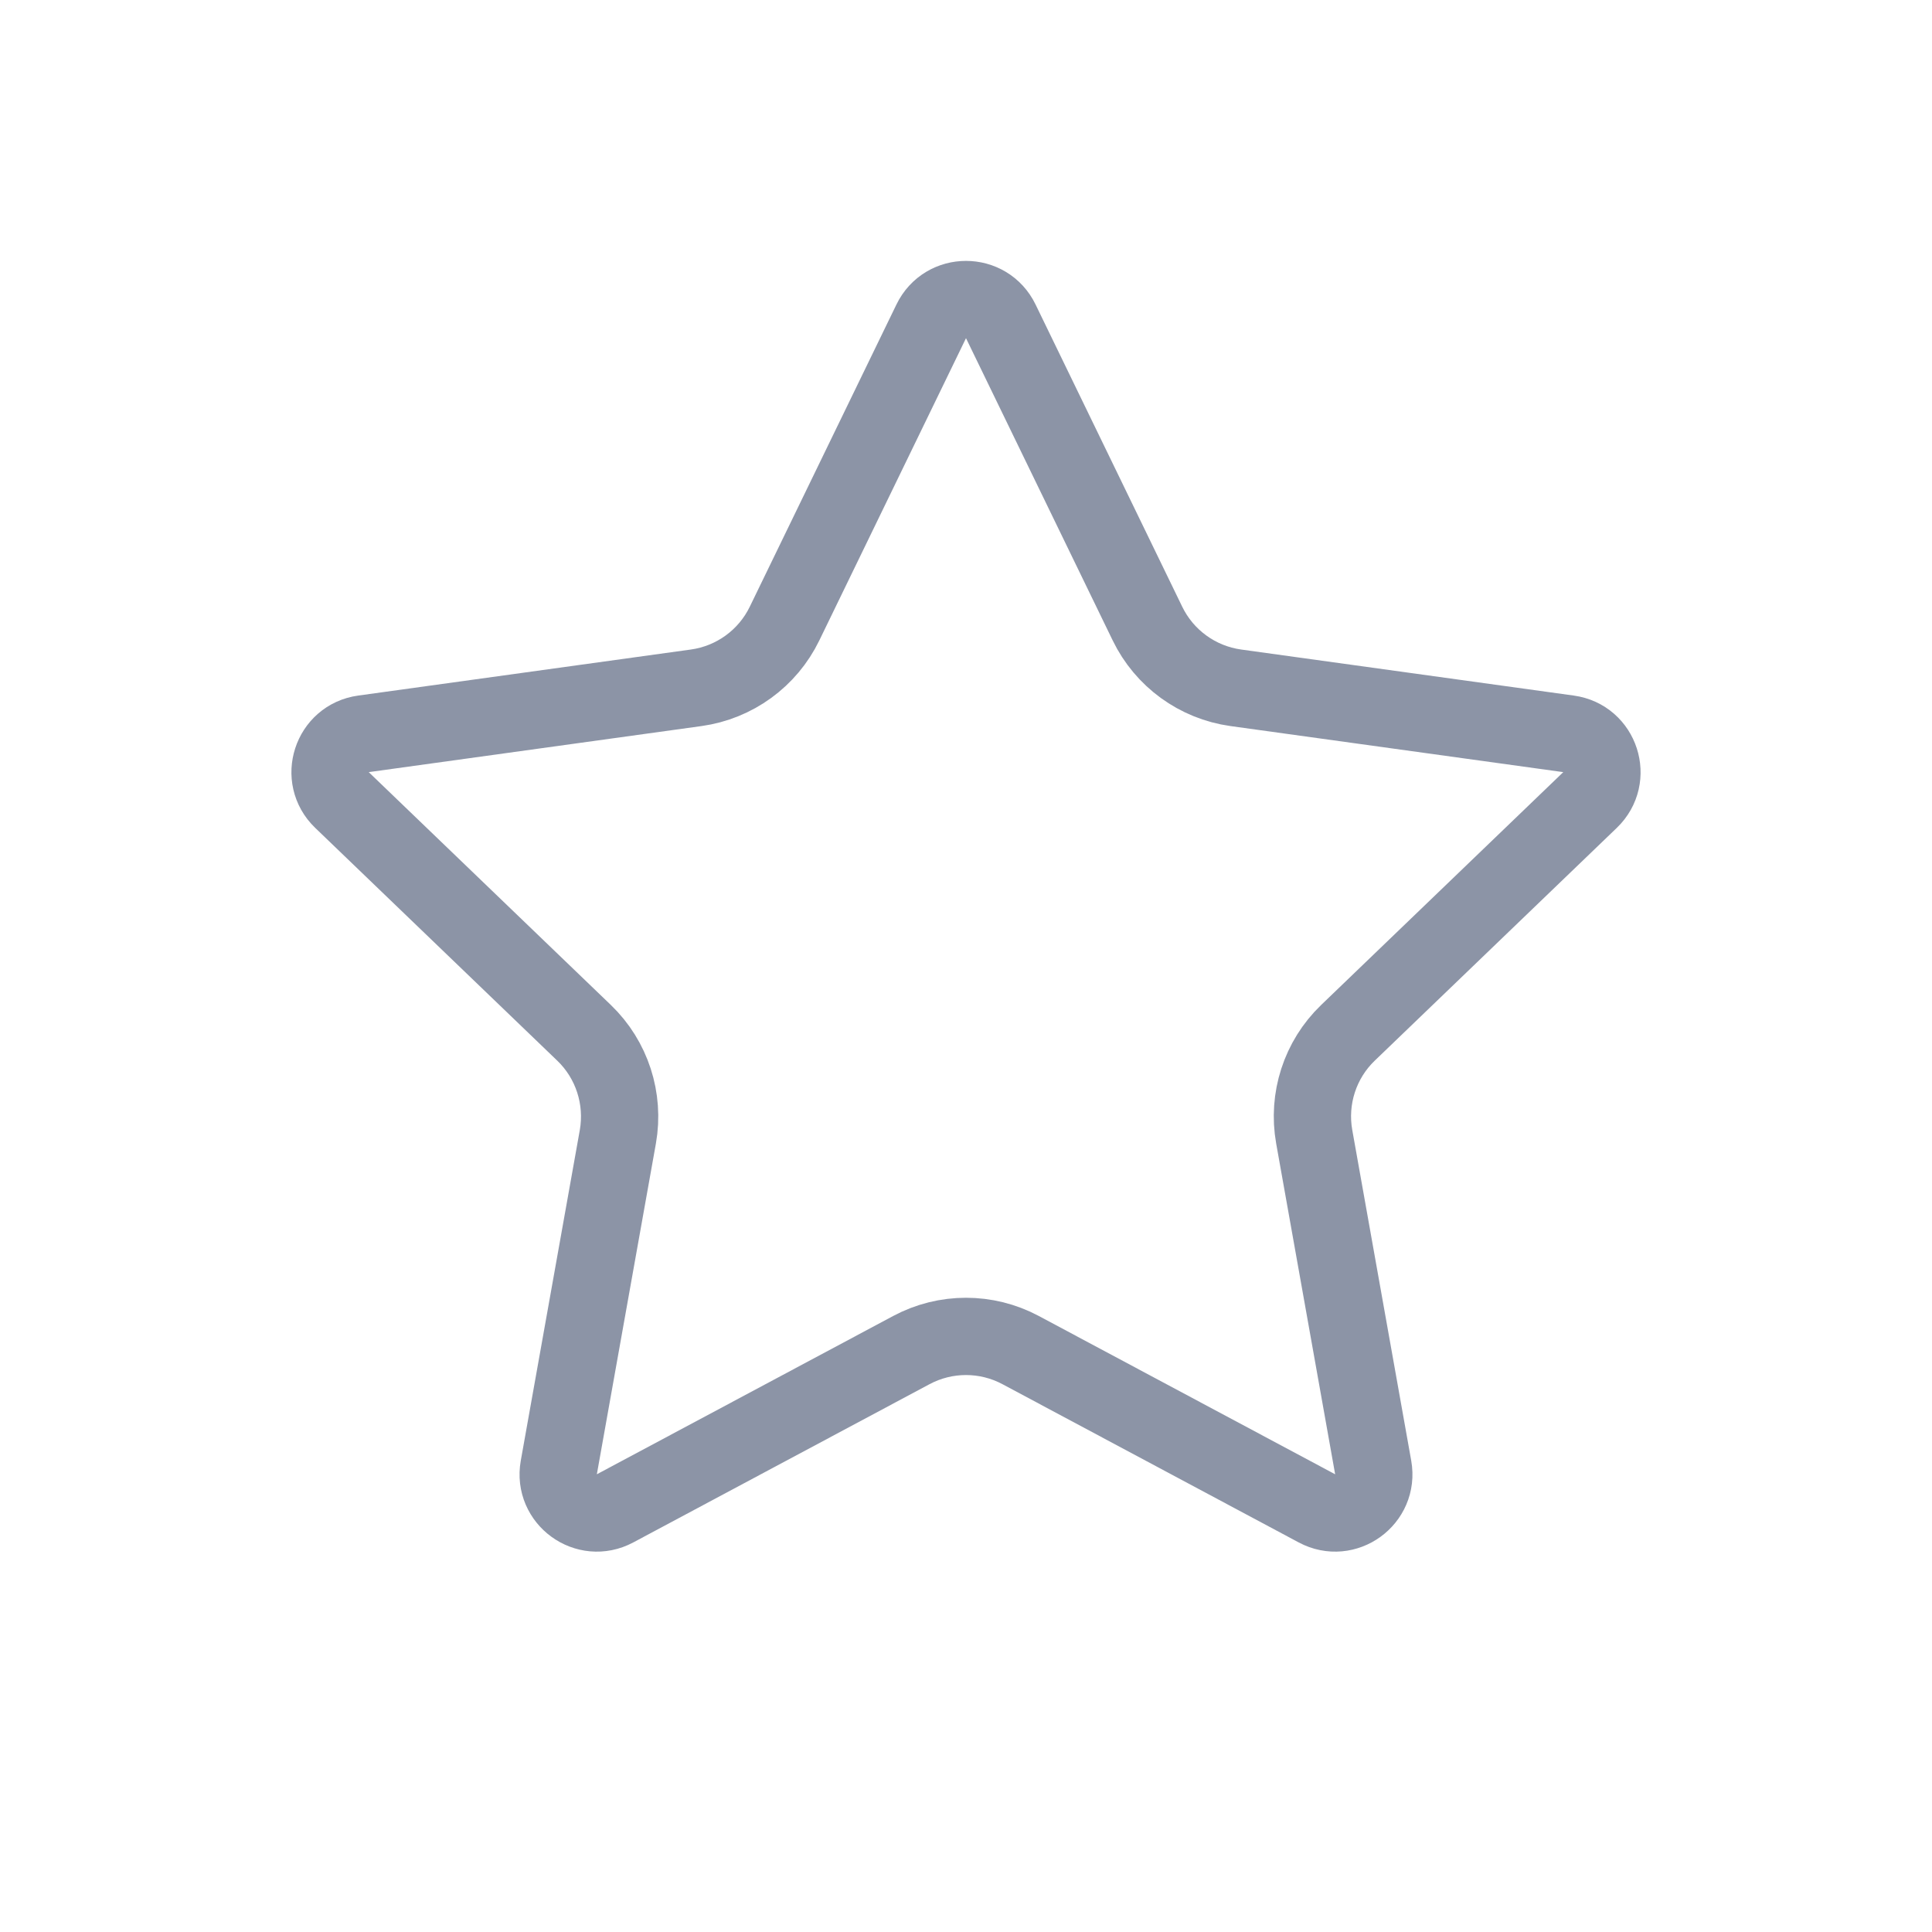
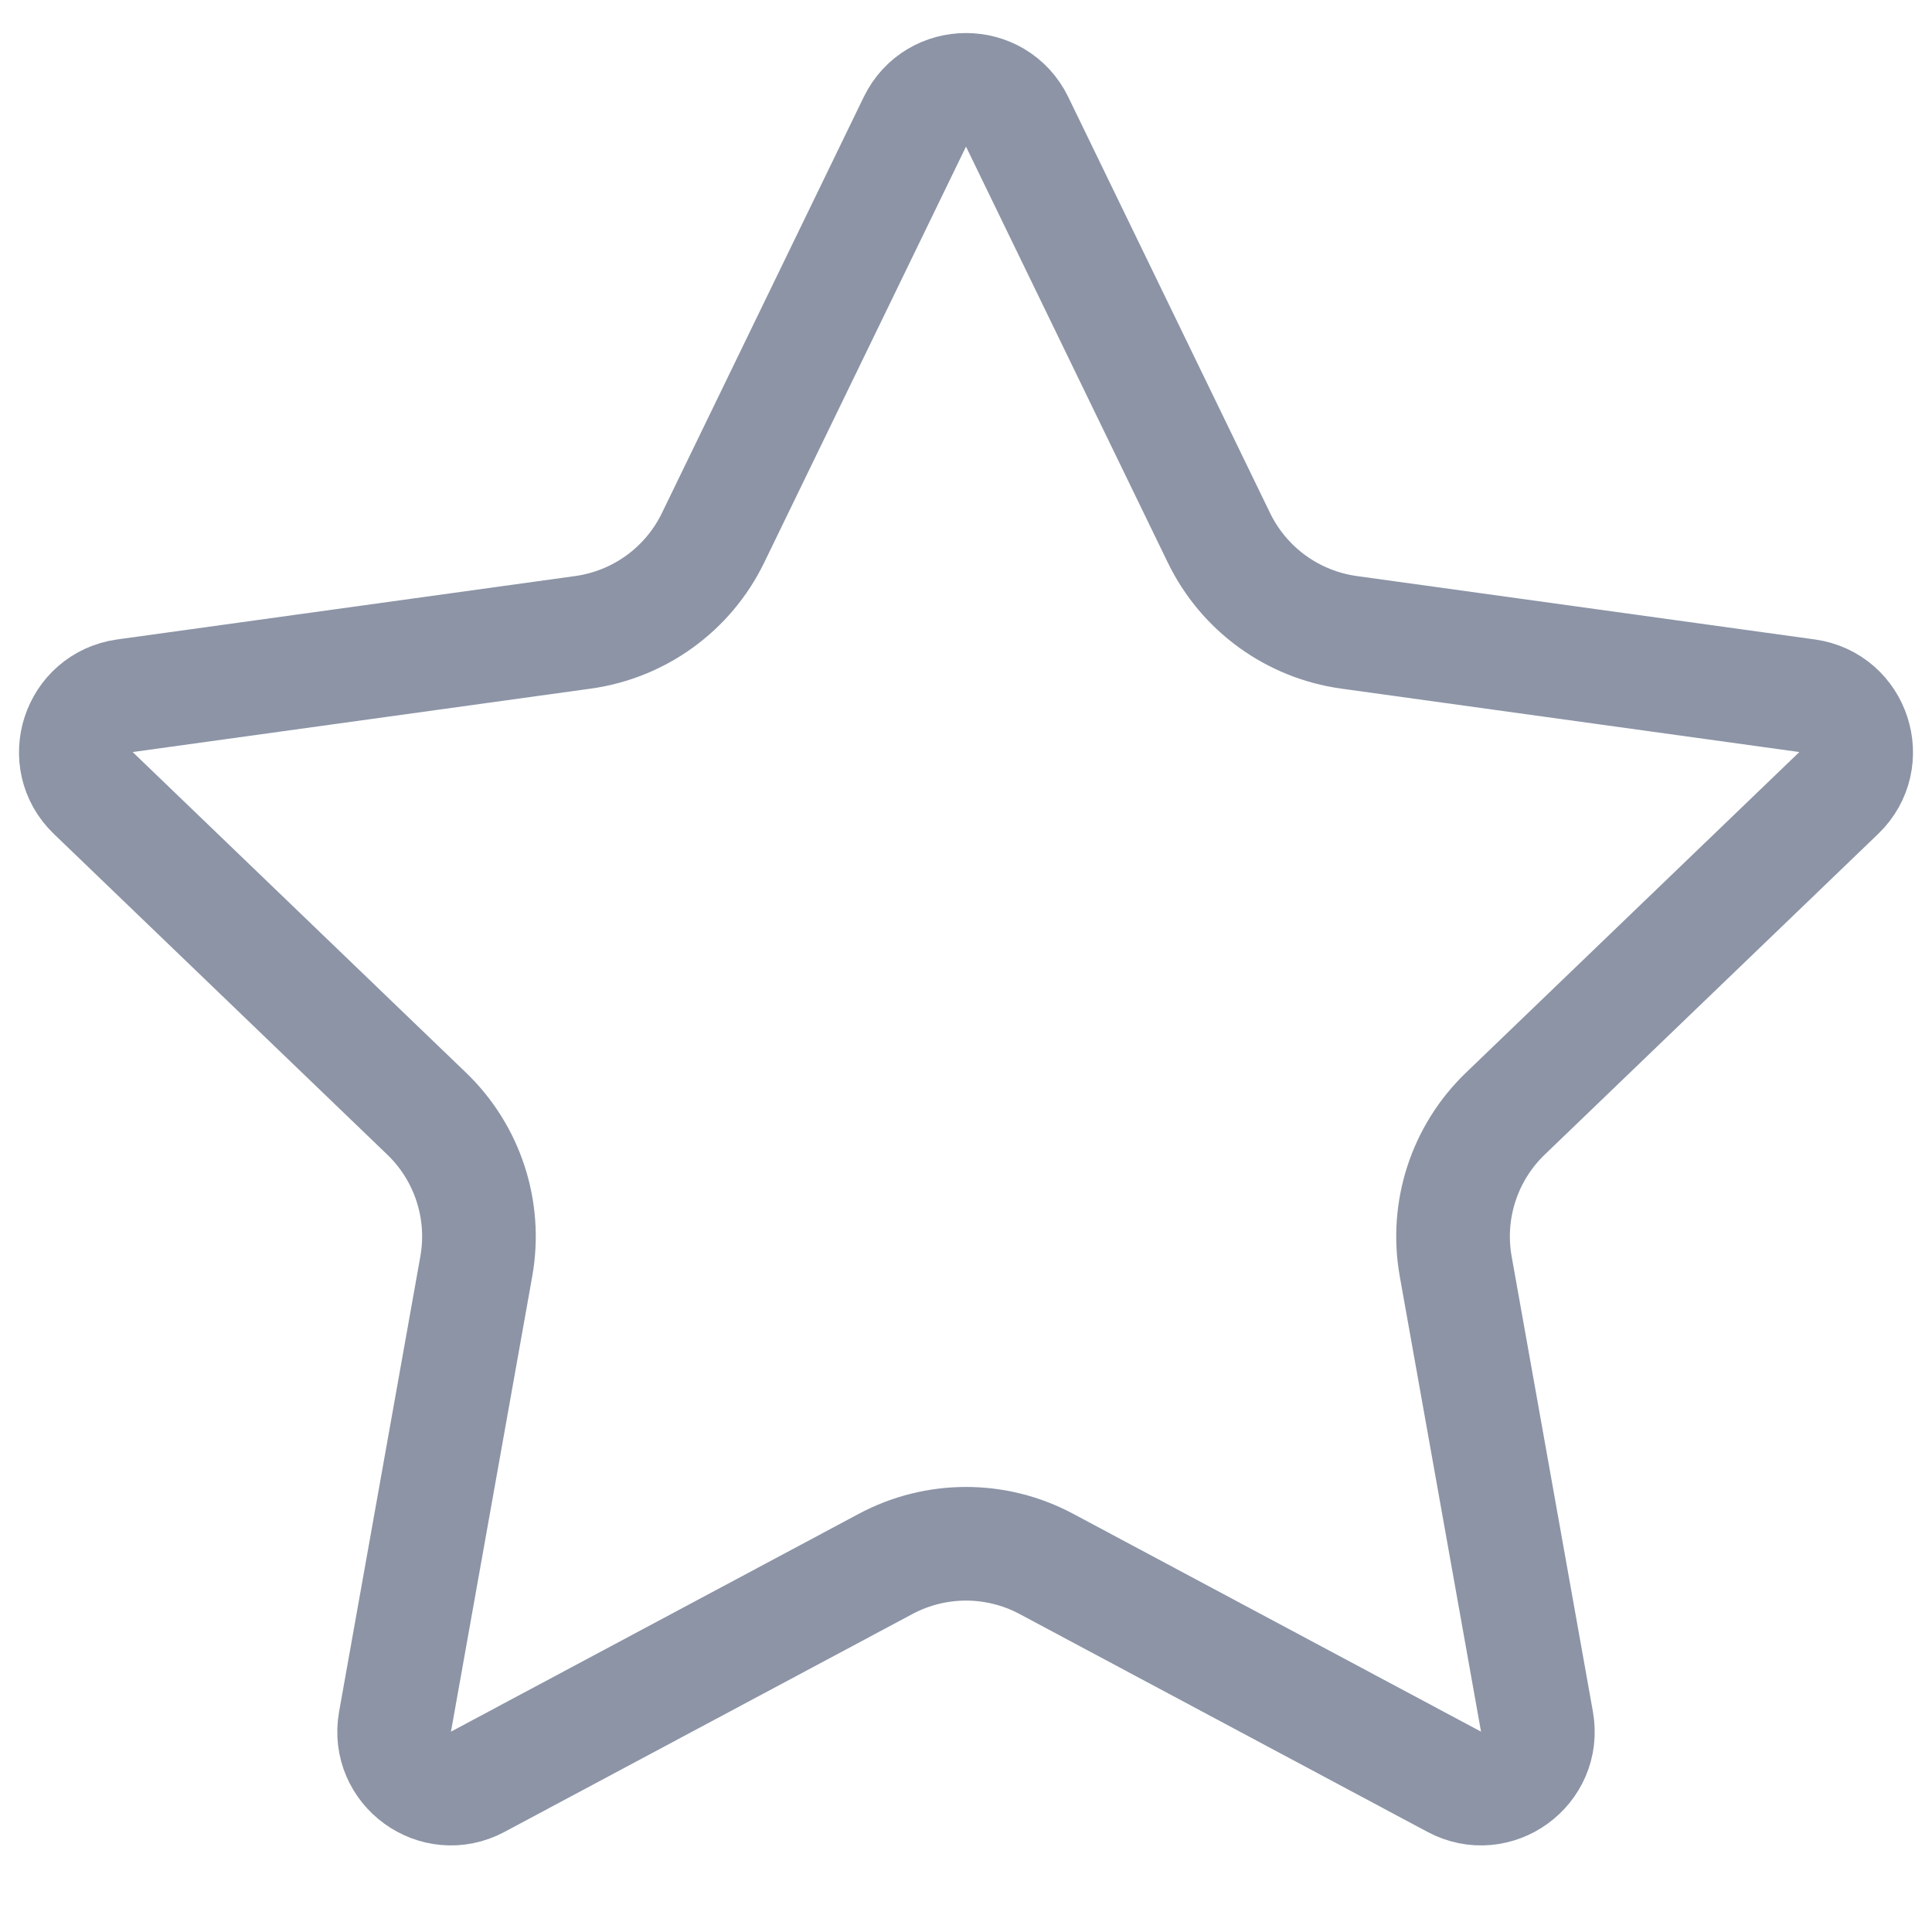
- <svg xmlns="http://www.w3.org/2000/svg" width="25" height="25" viewBox="0 0 25 25" fill="none">
-   <path d="M12.05 4.158C12.232 3.782 12.768 3.782 12.95 4.158L14.848 8.069C15.066 8.519 15.495 8.831 15.991 8.9L20.297 9.496C20.711 9.553 20.876 10.062 20.575 10.352L17.442 13.365C17.081 13.712 16.918 14.217 17.006 14.71L17.769 18.989C17.842 19.4 17.409 19.715 17.041 19.518L13.207 17.47C12.765 17.234 12.235 17.234 11.793 17.47L7.959 19.518C7.591 19.715 7.158 19.4 7.231 18.989L7.995 14.71C8.082 14.217 7.919 13.712 7.558 13.365L4.425 10.352C4.124 10.062 4.289 9.553 4.703 9.496L9.009 8.9C9.505 8.831 9.934 8.519 10.152 8.069L12.05 4.158Z" stroke="#8C94A6" />
+ <svg xmlns="http://www.w3.org/2000/svg" width="17" height="17" viewBox="0 0 17 17" fill="none">
+   <path d="M8.05 1.072C8.232 0.697 8.768 0.697 8.95 1.072L10.726 4.733C10.945 5.184 11.374 5.495 11.87 5.564L15.901 6.122C16.314 6.18 16.48 6.689 16.179 6.978L13.246 9.799C12.885 10.146 12.721 10.65 12.809 11.143L13.524 15.149C13.597 15.56 13.164 15.875 12.796 15.678L9.207 13.761C8.765 13.525 8.235 13.525 7.793 13.761L4.204 15.678C3.836 15.875 3.403 15.56 3.476 15.149L4.191 11.143C4.279 10.65 4.115 10.146 3.754 9.799L0.821 6.978C0.52 6.689 0.686 6.18 1.099 6.122L5.13 5.564C5.626 5.495 6.055 5.184 6.274 4.733L8.05 1.072Z" stroke="#8C94A6" />
</svg>
